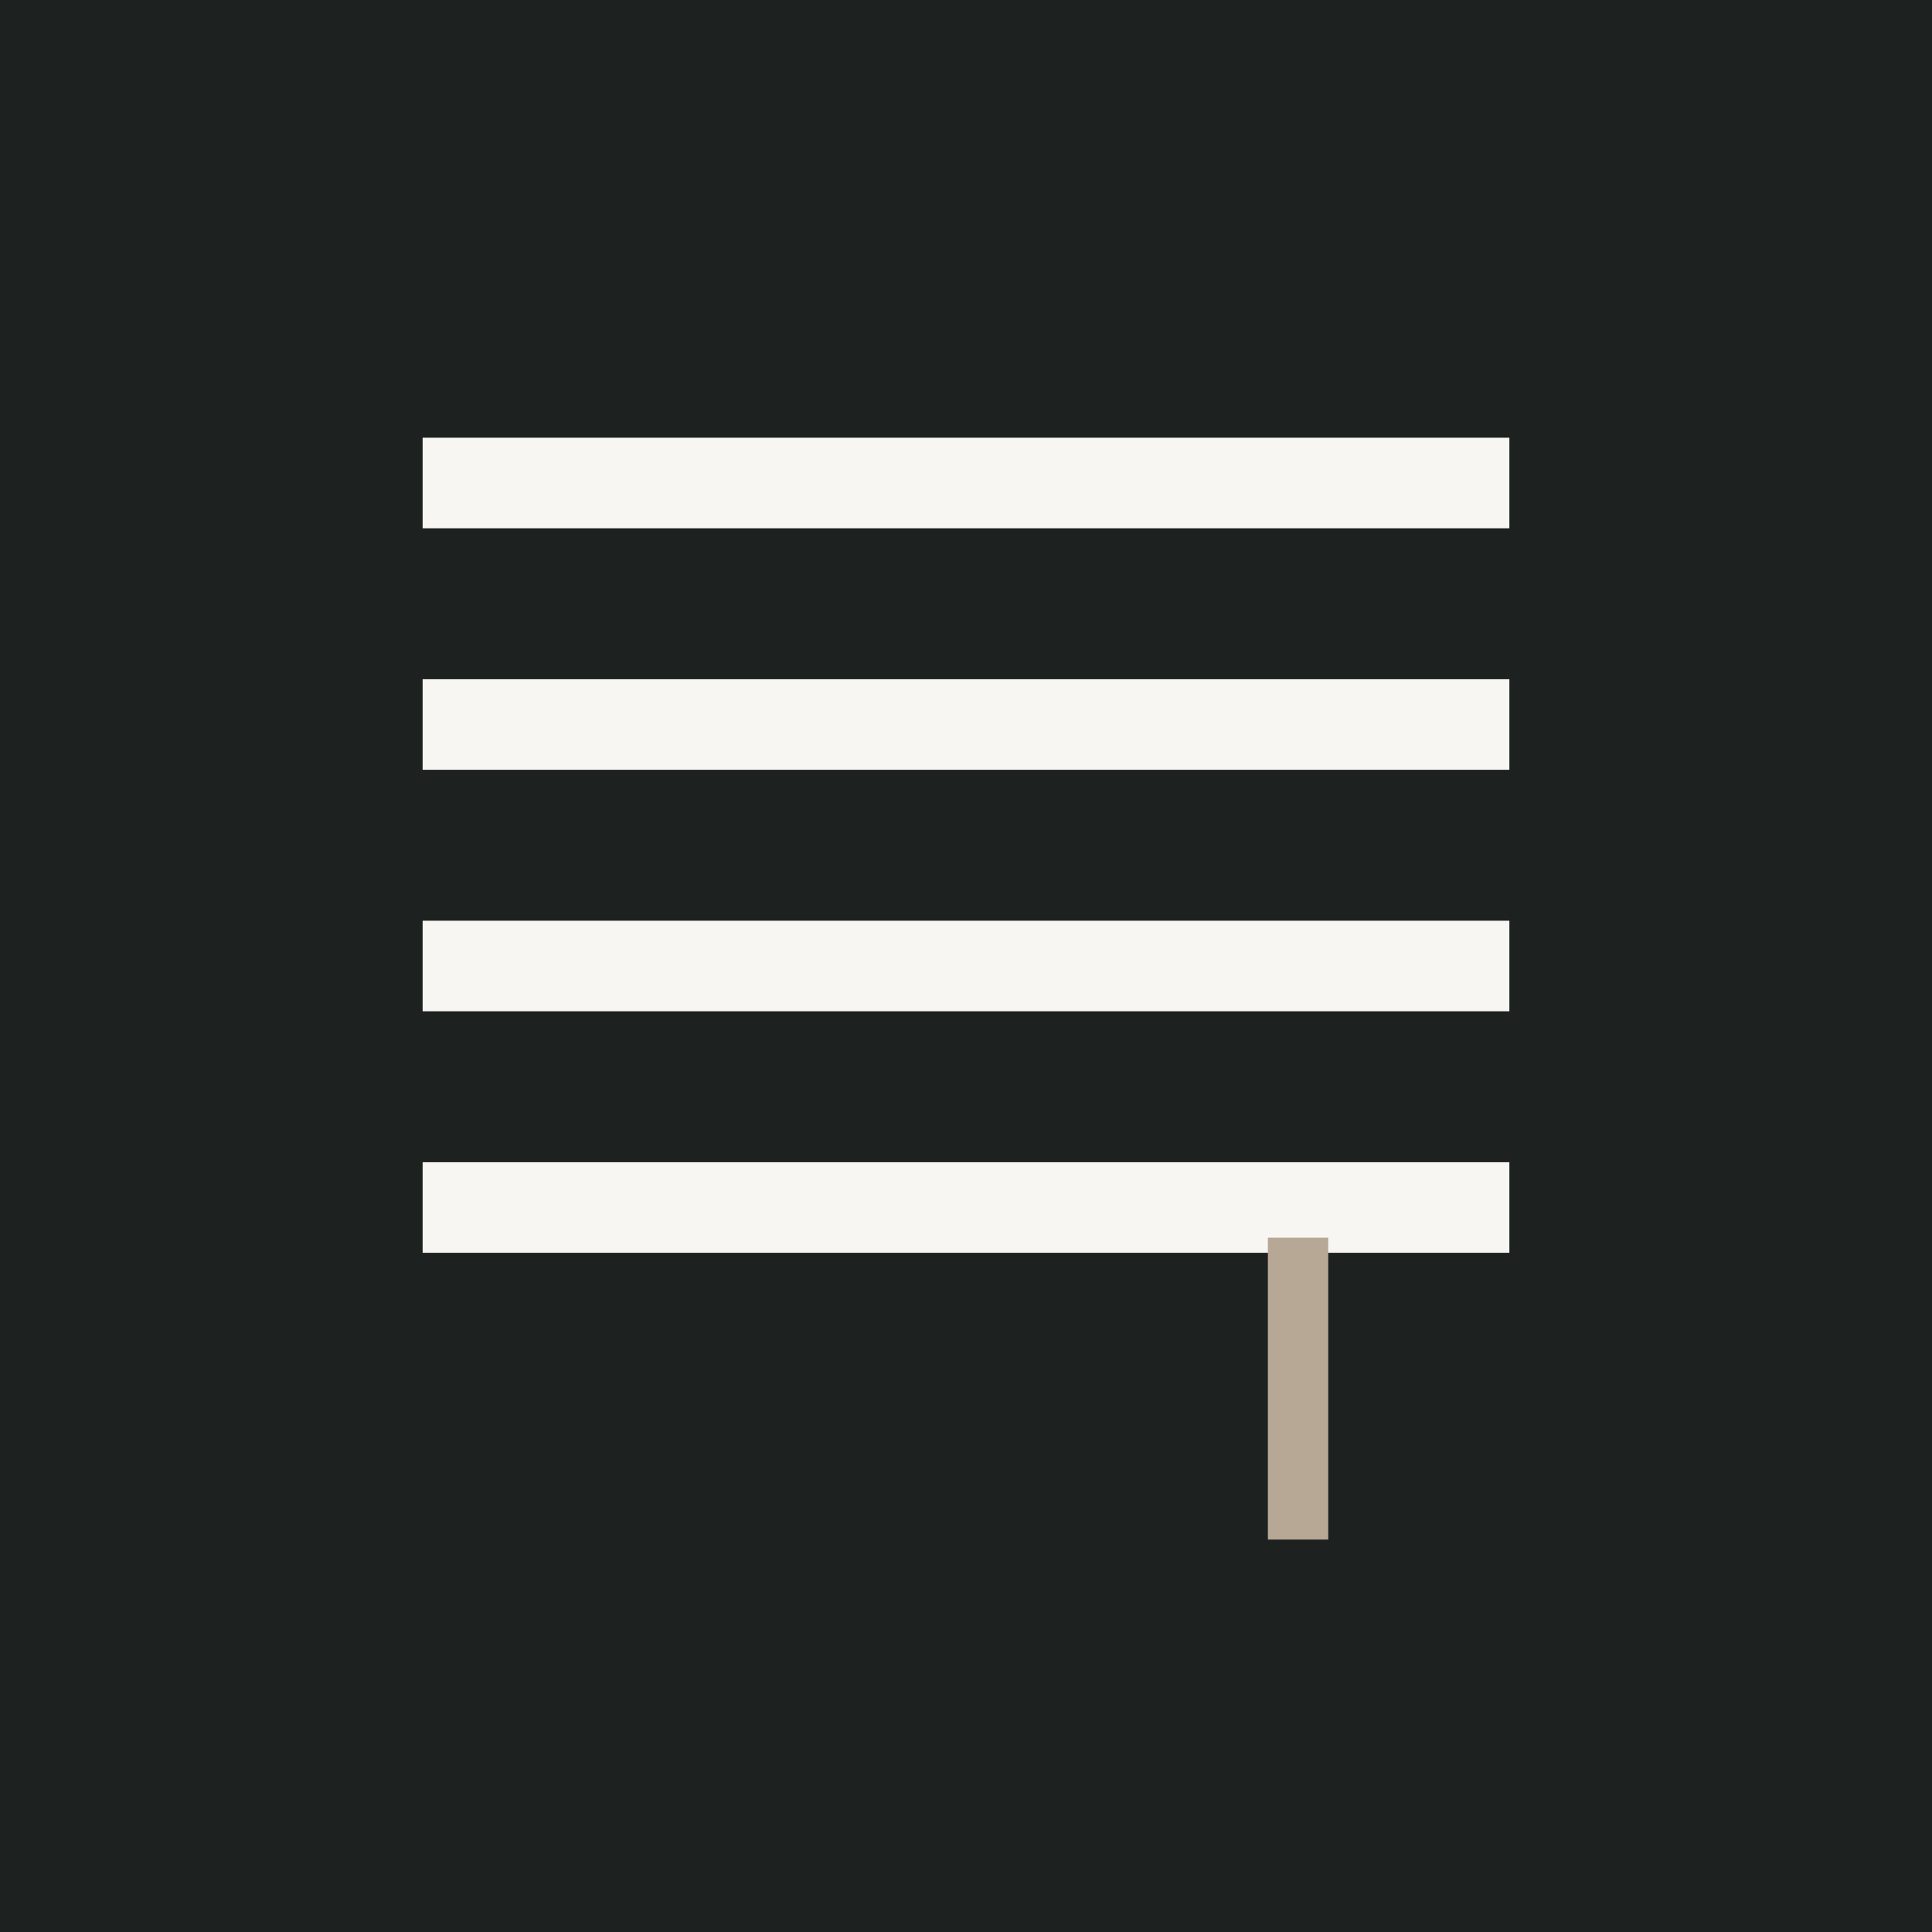
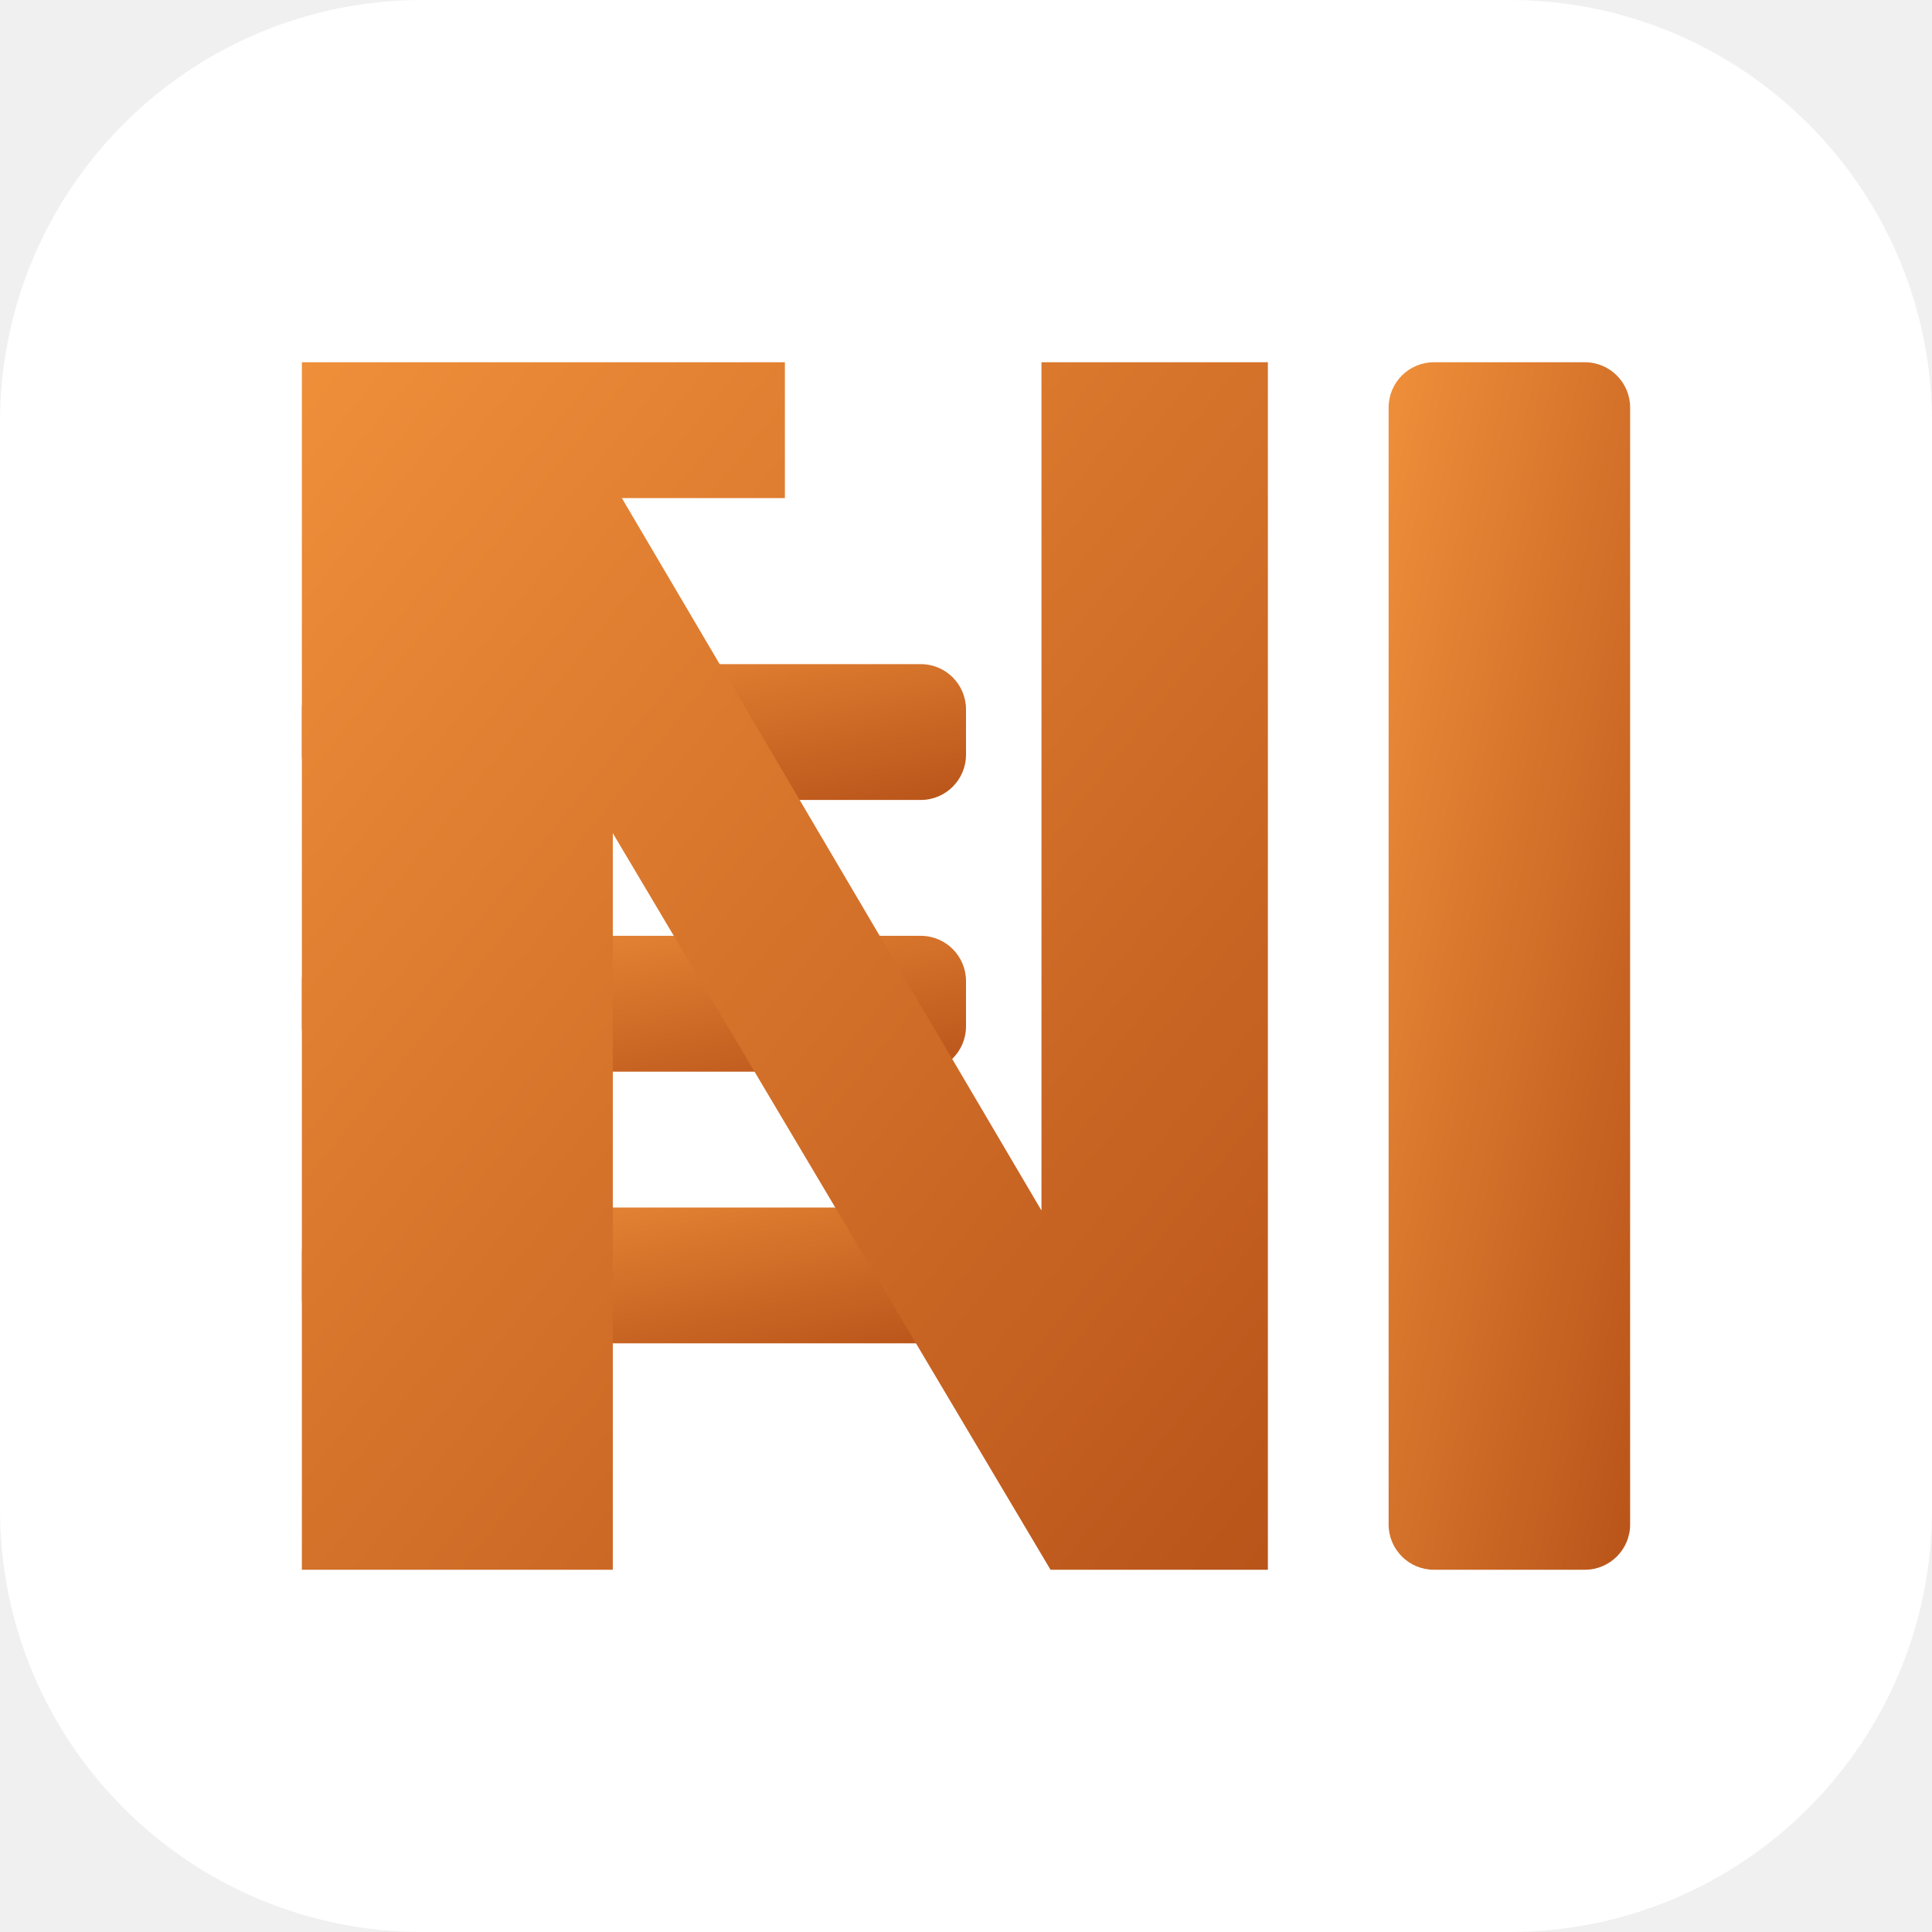
- <svg xmlns="http://www.w3.org/2000/svg" viewBox="0 0 64 64">
-   <rect width="64" height="64" fill="#1d211f" />
-   <g stroke="#f7f6f2" stroke-width="3">
-     <path d="M14 16h36M14 24h36M14 32h36M14 40h36" />
-   </g>
-   <path d="M43 41v10" stroke="#b6a895" stroke-width="2" />
+ <svg xmlns="http://www.w3.org/2000/svg" viewBox="0 0 64 64" width="64" height="64">
+   <defs>
+     <linearGradient id="copper" x1="0" y1="0" x2="1" y2="1">
+       <stop offset="0" stop-color="#ef8f3a" />
+       <stop offset="1" stop-color="#b9541a" />
+     </linearGradient>
+   </defs>
+   <rect width="64" height="64" rx="14" fill="#ffffff" />
+   <rect x="10" y="22" width="22" height="4.5" rx="1.5" fill="url(#copper)" />
+   <rect x="10" y="31" width="22" height="4.5" rx="1.5" fill="url(#copper)" />
+   <rect x="10" y="40" width="22" height="4.5" rx="1.5" fill="url(#copper)" />
+   <path d="M10 12h8l8 0v4.5h-5.4l13.9 23.6V12H42v40h-7.2L20.3 27.6V52H10z" fill="url(#copper)" />
+   <rect x="46" y="12" width="8" height="40" rx="1.5" fill="url(#copper)" />
</svg>
